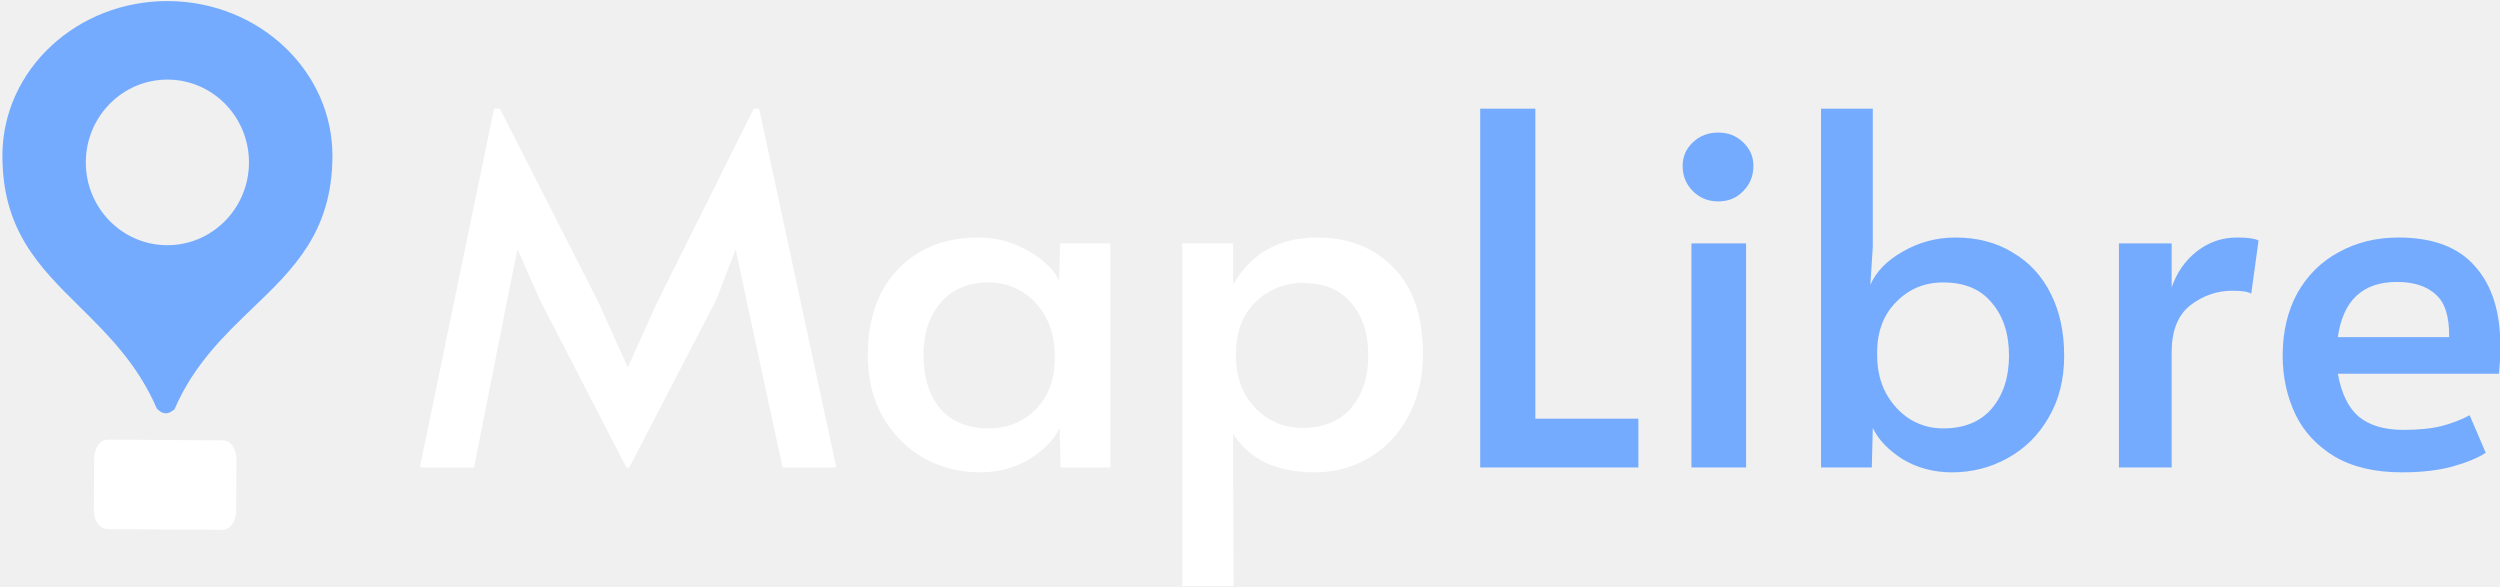
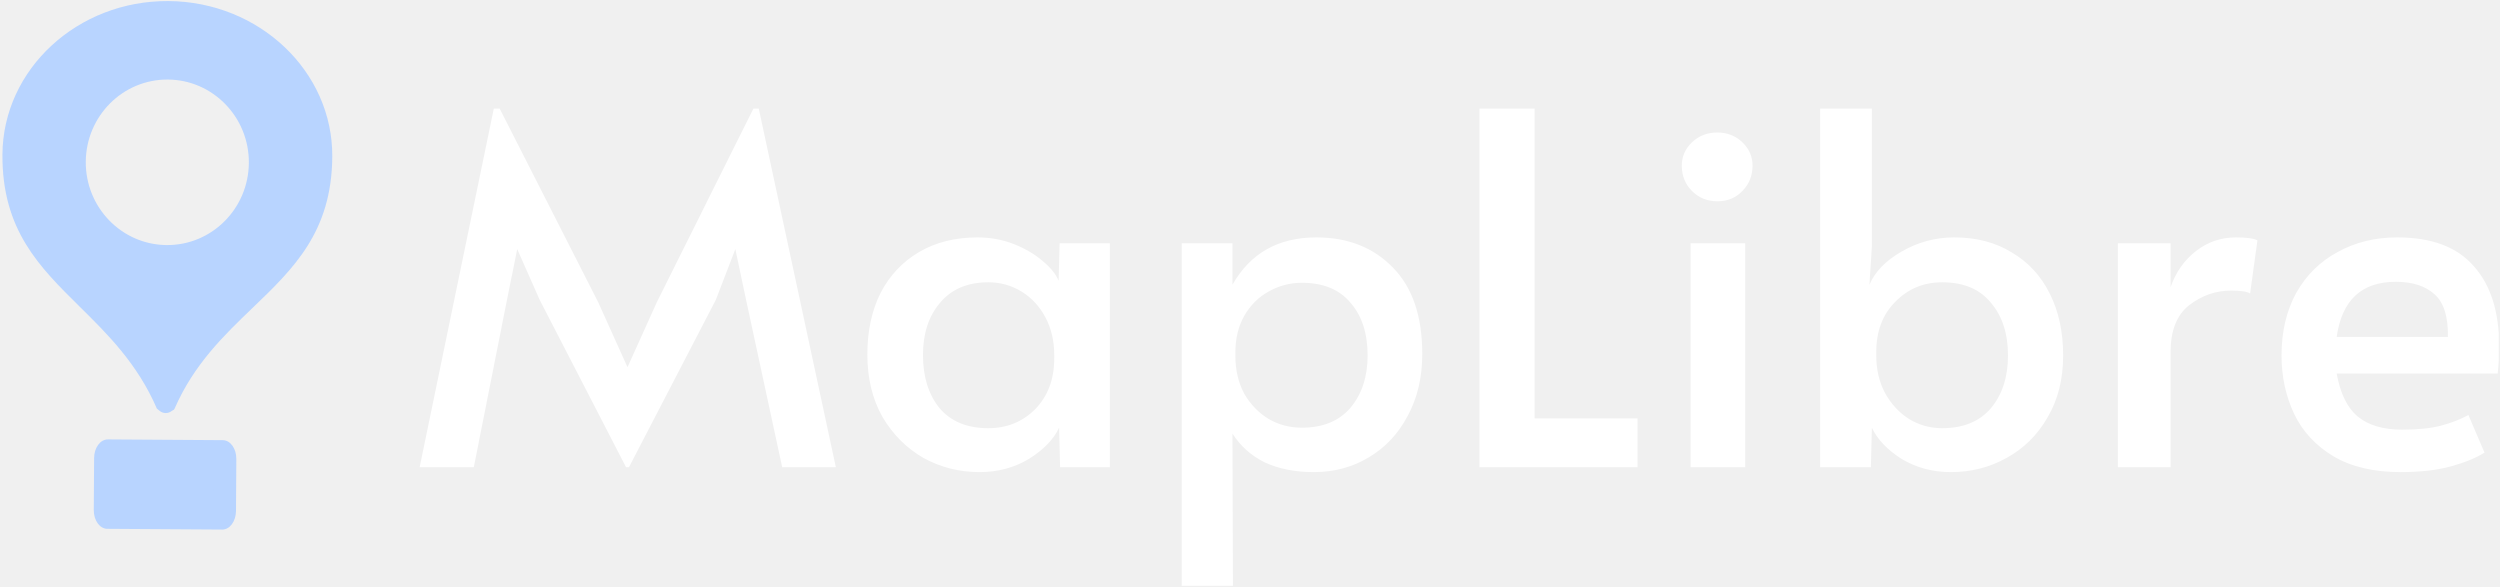
- <svg xmlns="http://www.w3.org/2000/svg" width="1514" height="355" fill="none" viewBox="0 0 1514 355">
+ <svg xmlns="http://www.w3.org/2000/svg" width="1356" height="318" fill="none" viewBox="0 0 1356 318">
  <g clip-path="url(#a)">
-     <path fill="#fff" d="m326.989 181.686-13.6-30.748-6.209 30.748-20.104 101.408h-32.817l44.939-217.303h3.547l59.722 117.373 17.739 39.321 17.739-39.321 58.538-117.373h3.252l46.713 217.303h-32.521l-21.878-101.408-6.505-30.748-11.826 30.748-52.625 101.408h-1.774l-52.33-101.408ZM593.526 286.05c-12.22 0-23.553-2.858-33.999-8.574-10.25-5.913-18.528-14.191-24.835-24.834-6.11-10.841-9.165-23.455-9.165-37.843 0-14.192 2.661-26.609 7.982-37.252 5.519-10.644 13.305-18.922 23.357-24.835s21.878-8.869 35.478-8.869c7.884 0 15.275 1.379 22.173 4.139 6.899 2.759 12.713 6.208 17.444 10.347 4.73 3.942 7.884 7.884 9.461 11.826l.591-22.765h30.452v135.704h-30.156l-.592-23.948c-3.35 7.096-9.461 13.403-18.33 18.922-8.87 5.321-18.823 7.982-29.861 7.982Zm5.322-26.608c11.235 0 20.696-3.844 28.382-11.531 7.687-7.884 11.531-18.133 11.531-30.747v-2.07c0-8.475-1.774-16.063-5.322-22.765-3.548-6.701-8.377-11.924-14.487-15.669-6.11-3.745-12.811-5.618-20.104-5.618-12.614 0-22.371 4.139-29.269 12.418-6.899 8.081-10.348 18.626-10.348 31.634 0 13.206 3.351 23.948 10.052 32.226 6.899 8.081 16.754 12.122 29.565 12.122ZM715.995 147.39h30.747v25.131c10.841-19.119 27.791-28.678 50.852-28.678 19.119 0 34.591 6.11 46.417 18.33 11.826 12.023 17.739 29.466 17.739 52.33 0 14.191-2.956 26.707-8.869 37.547-5.716 10.841-13.6 19.218-23.652 25.131-9.855 5.913-20.893 8.869-33.113 8.869-11.432 0-21.385-1.971-29.861-5.913-8.278-4.139-14.782-9.953-19.513-17.443l.296 92.243h-31.043V147.39Zm72.73 111.756c12.811 0 22.666-4.04 29.565-12.122 6.898-8.278 10.347-18.823 10.347-31.634 0-13.403-3.449-24.046-10.347-31.93-6.702-8.081-16.557-12.122-29.565-12.122-7.096 0-13.797 1.774-20.105 5.322-6.11 3.35-11.037 8.278-14.782 14.782-3.548 6.307-5.322 13.699-5.322 22.174v2.07c0 8.475 1.774 16.063 5.322 22.765 3.745 6.504 8.672 11.628 14.782 15.373 6.11 3.548 12.812 5.322 20.105 5.322Z" />
-     <path fill="#74ABFF" d="M896.41 65.791h33.409v187.738h62.382v29.565H896.41V65.791Zm127.91 81.599h33.11v135.704h-33.11V147.39Zm16.26-25.425c-6.11 0-11.23-2.07-15.37-6.209-4.14-4.139-6.21-9.264-6.21-15.374 0-5.519 2.07-10.25 6.21-14.191 4.14-3.942 9.26-5.913 15.37-5.913 5.91 0 10.94 1.97 15.08 5.913 4.14 3.942 6.21 8.672 6.21 14.191 0 6.11-2.07 11.235-6.21 15.374-3.94 4.139-8.97 6.209-15.08 6.209Zm141.48 164.085c-11.04 0-20.99-2.661-29.86-7.982-8.67-5.519-14.69-11.826-18.04-18.922l-.59 23.948h-30.75V65.791h31.34v83.669l-1.47 23.061c3.35-7.884 9.85-14.586 19.51-20.105 9.85-5.715 20.5-8.573 31.93-8.573 13.4 0 25.03 3.055 34.89 9.165 10.05 5.913 17.73 14.289 23.06 25.13 5.32 10.643 7.98 23.061 7.98 37.252 0 14.388-3.16 26.904-9.46 37.547-6.11 10.644-14.39 18.823-24.84 24.539-10.25 5.716-21.48 8.574-33.7 8.574Zm-5.32-26.608c12.81 0 22.66-4.041 29.56-12.122 6.9-8.278 10.35-18.922 10.35-31.93 0-13.206-3.45-23.849-10.35-31.93-6.7-8.279-16.55-12.418-29.56-12.418-11.24 0-20.7 3.942-28.39 11.826-7.68 7.687-11.53 17.838-11.53 30.452v2.07c0 8.475 1.78 16.064 5.33 22.765 3.74 6.701 8.57 11.924 14.48 15.669 6.11 3.745 12.81 5.618 20.11 5.618Zm106.49-112.052h31.93v26.609c3.15-9.067 8.28-16.359 15.37-21.878 7.1-5.519 15.18-8.278 24.24-8.278 6.31 0 10.65.591 13.01 1.774l-4.43 32.225c-1.78-1.182-5.62-1.774-11.53-1.774-9.27 0-17.74 2.957-25.43 8.87-7.49 5.913-11.23 15.374-11.23 28.382v69.774h-31.93V147.39Zm171.29 138.66c-16.16 0-29.66-3.153-40.51-9.461-10.84-6.504-18.82-15.078-23.94-25.721-5.13-10.841-7.69-22.667-7.69-35.478 0-14.388 2.96-27.003 8.87-37.843 6.11-10.841 14.49-19.119 25.13-24.835 10.64-5.913 22.67-8.869 36.07-8.869 20.89 0 36.36 5.814 46.42 17.443 10.25 11.432 15.37 27.594 15.37 48.487 0 5.321-.3 10.84-.89 16.556h-97.56c2.17 12.023 6.4 20.695 12.71 26.017 6.51 5.322 15.47 7.983 26.91 7.983 9.46 0 17.24-.789 23.35-2.366 6.11-1.576 11.73-3.744 16.85-6.504l9.76 22.765c-4.93 3.154-11.63 5.913-20.1 8.278-8.48 2.366-18.73 3.548-30.75 3.548Zm28.68-81.895c.19-12.22-2.47-20.794-7.99-25.721-5.51-5.125-13.4-7.687-23.65-7.687-20.69 0-32.62 11.136-35.77 33.408h67.41Z" />
-     <path fill="#74ABFF" fill-rule="evenodd" d="M102.007.65C46.905.292 1.809 41.994 1.473 93.608c-.297 45.701 22.302 68.012 46.773 92.172 17.06 16.843 35.031 34.585 46.79 61.777.793.645 1.322 1.075 1.55 1.278a5.775 5.775 0 0 0 3.796 1.437 5.782 5.782 0 0 0 3.816-1.387c.062-.055.174-.103.313-.162.379-.163.957-.411 1.256-1.098 11.717-26.933 29.944-44.435 47.35-61.149 24.786-23.801 47.909-46.005 48.205-91.568.336-51.614-44.214-93.9-99.315-94.258Zm-.962 147.843c27.284.177 49.549-22.129 49.729-49.824.18-27.695-21.793-50.29-49.077-50.467-27.285-.177-49.55 22.13-49.73 49.824-.18 27.695 21.793 50.289 49.078 50.467Z" clip-rule="evenodd" />
-     <path fill="#fff" fill-rule="evenodd" d="M65.336 266.243c-4.552-.03-8.276 5.004-8.316 11.243l-.206 31.579c-.04 6.239 3.617 11.321 8.17 11.35l69.688.454c4.553.029 8.276-5.004 8.316-11.243l.206-31.579c.041-6.239-3.617-11.321-8.169-11.351l-69.689-.453Zm60.333 20.291-51.236-.333-.094 14.377 51.236.333.094-14.377Z" clip-rule="evenodd" />
-     <path fill="#fff" d="m70.321 280.904 59.235.386-.161 24.756-59.235-.386z" />
+     <g clip-path="url(#b)">
+       <path fill="#fff" d="m292.72 162.643-12.175-27.525-5.558 27.525-17.997 90.78h-29.378l40.229-194.529h3.176l53.463 105.072 15.879 35.201 15.88-35.201 52.404-105.072h2.911l41.817 194.529h-29.113l-19.585-90.78-5.823-27.525-10.586 27.525-47.111 90.78h-1.587l-46.846-90.78Zm238.603 93.427c-10.939 0-21.085-2.559-30.436-7.675-9.175-5.294-16.586-12.704-22.232-22.232-5.47-9.705-8.204-20.997-8.204-33.877 0-12.704 2.381-23.82 7.145-33.348 4.941-9.528 11.91-16.939 20.909-22.232 8.999-5.293 19.585-7.94 31.76-7.94 7.057 0 13.674 1.235 19.85 3.705 6.175 2.471 11.38 5.558 15.615 9.264 4.234 3.528 7.058 7.057 8.469 10.586l.529-20.379h27.261v121.481h-26.996l-.529-21.438c-3 6.352-8.47 11.998-16.409 16.939-7.94 4.764-16.851 7.146-26.732 7.146Zm4.764-23.82c10.058 0 18.527-3.441 25.408-10.322 6.881-7.058 10.322-16.233 10.322-27.525v-1.853c0-7.587-1.588-14.38-4.764-20.379-3.176-5.999-7.499-10.675-12.968-14.027-5.47-3.353-11.469-5.029-17.998-5.029-11.292 0-20.026 3.706-26.201 11.116-6.176 7.234-9.264 16.674-9.264 28.319 0 11.822 3 21.438 8.999 28.849 6.175 7.234 14.998 10.851 26.466 10.851Zm104.87-100.308h27.525v22.497c9.704-17.115 24.878-25.673 45.522-25.673 17.115 0 30.966 5.47 41.552 16.409 10.587 10.763 15.88 26.379 15.88 46.846 0 12.704-2.646 23.908-7.94 33.612-5.116 9.705-12.174 17.204-21.173 22.497-8.822 5.293-18.703 7.94-29.642 7.94-10.234 0-19.144-1.765-26.731-5.293-7.411-3.706-13.234-8.911-17.468-15.616l.264 82.576h-27.789V131.942Zm65.107 100.043c11.469 0 20.291-3.617 26.467-10.851 6.175-7.411 9.263-16.85 9.263-28.319 0-11.998-3.088-21.526-9.263-28.584-5.999-7.234-14.822-10.851-26.467-10.851-6.352 0-12.351 1.588-17.997 4.764-5.47 2.999-9.881 7.41-13.233 13.233-3.176 5.646-4.764 12.263-4.764 19.85v1.853c0 7.587 1.588 14.38 4.764 20.379 3.352 5.822 7.763 10.41 13.233 13.762 5.47 3.176 11.469 4.764 17.997 4.764Zm96.4-173.09h29.907v168.062h55.844v26.466h-85.751V58.894Zm114.505 73.047h29.642v121.481h-29.642V131.942Zm14.556-22.761c-5.47 0-10.057-1.853-13.762-5.558-3.706-3.705-5.558-8.293-5.558-13.763 0-4.94 1.852-9.175 5.558-12.704 3.705-3.529 8.292-5.293 13.762-5.293 5.293 0 9.793 1.764 13.498 5.293 3.705 3.53 5.558 7.764 5.558 12.704 0 5.47-1.853 10.058-5.558 13.763-3.529 3.705-8.028 5.558-13.498 5.558ZM1058.18 256.07c-9.89 0-18.8-2.382-26.74-7.146-7.76-4.941-13.14-10.587-16.14-16.939l-.53 21.438h-27.525V58.894h28.055v74.901l-1.32 20.644c3-7.058 8.82-13.057 17.46-17.998 8.83-5.117 18.35-7.675 28.59-7.675 12 0 22.41 2.735 31.23 8.205 9 5.293 15.88 12.792 20.64 22.496 4.77 9.528 7.15 20.644 7.15 33.348 0 12.88-2.82 24.084-8.47 33.612-5.47 9.528-12.88 16.851-22.23 21.968-9.18 5.116-19.23 7.675-30.17 7.675Zm-4.77-23.82c11.47 0 20.29-3.617 26.47-10.851 6.17-7.411 9.26-16.939 9.26-28.584 0-11.822-3.09-21.35-9.26-28.584-6-7.411-14.82-11.116-26.47-11.116-10.06 0-18.52 3.529-25.41 10.587-6.88 6.881-10.32 15.968-10.32 27.26v1.853c0 7.587 1.59 14.38 4.77 20.379 3.35 5.999 7.67 10.675 12.96 14.027 5.47 3.353 11.47 5.029 18 5.029Zm95.33-100.308h28.58v23.82c2.83-8.117 7.41-14.645 13.77-19.585 6.35-4.941 13.58-7.411 21.7-7.411 5.65 0 9.53.529 11.64 1.588l-3.97 28.848c-1.58-1.058-5.02-1.588-10.32-1.588-8.29 0-15.88 2.647-22.76 7.94-6.7 5.294-10.06 13.763-10.06 25.408v62.461h-28.58V131.942Zm153.34 124.128c-14.47 0-26.55-2.823-36.26-8.469-9.7-5.823-16.85-13.498-21.44-23.026-4.58-9.705-6.88-20.291-6.88-31.76 0-12.88 2.65-24.173 7.94-33.877 5.47-9.705 12.97-17.115 22.5-22.232 9.53-5.293 20.29-7.94 32.29-7.94 18.7 0 32.55 5.205 41.55 15.615 9.18 10.234 13.76 24.702 13.76 43.405 0 4.764-.26 9.705-.79 14.822h-87.34c1.94 10.763 5.73 18.526 11.38 23.29 5.82 4.764 13.85 7.146 24.08 7.146 8.47 0 15.44-.706 20.91-2.117 5.47-1.412 10.5-3.353 15.09-5.823l8.73 20.379c-4.41 2.823-10.41 5.293-17.99 7.411-7.59 2.117-16.77 3.176-27.53 3.176Zm25.67-73.312c.18-10.94-2.2-18.615-7.14-23.026-4.94-4.588-12-6.881-21.18-6.881-18.52 0-29.2 9.969-32.02 29.907h60.34Z" />
+       <path fill="#B8D4FF" fill-rule="evenodd" d="M91.32.578C41.994.258 1.624 37.59 1.323 83.793c-.266 40.912 19.964 60.885 41.871 82.513 15.273 15.078 31.36 30.96 41.885 55.302.71.577 1.185.962 1.389 1.144a5.164 5.164 0 0 0 3.398 1.286 5.172 5.172 0 0 0 3.416-1.241c.055-.049.156-.092.28-.145.34-.146.857-.368 1.124-.983 10.49-24.11 26.806-39.778 42.388-54.74 22.189-21.307 42.888-41.184 43.153-81.972C180.528 38.753 140.647.9 91.32.578Zm-.86 132.349c24.424.159 44.356-19.81 44.517-44.602.161-24.792-19.509-45.019-43.934-45.178-24.425-.159-44.356 19.81-44.518 44.602-.161 24.792 19.509 45.019 43.934 45.178Zm-31.97 105.41c-4.075-.026-7.408 4.48-7.445 10.065l-.183 28.269c-.037 5.585 3.237 10.134 7.313 10.161l62.385.406c4.075.026 7.408-4.48 7.444-10.065l.184-28.269c.037-5.585-3.237-10.135-7.313-10.161l-62.385-.406Zm54.01 18.164-45.866-.298-.084 12.871 45.866.298.084-12.871Z" clip-rule="evenodd" />
+       <path fill="#B8D4FF" d="m62.953 251.461 53.027.345-.144 22.163-53.027-.345z" />
+     </g>
  </g>
  <defs>
    <clipPath id="a">
-       <path fill="#fff" d="M0 0h1514v355H0z" />
+       <path fill="#fff" d="M0 0h1356v318H0z" />
+     </clipPath>
+     <clipPath id="b">
+       <path fill="#fff" d="M0 0h1355.33v317.795H0z" />
    </clipPath>
  </defs>
</svg>
